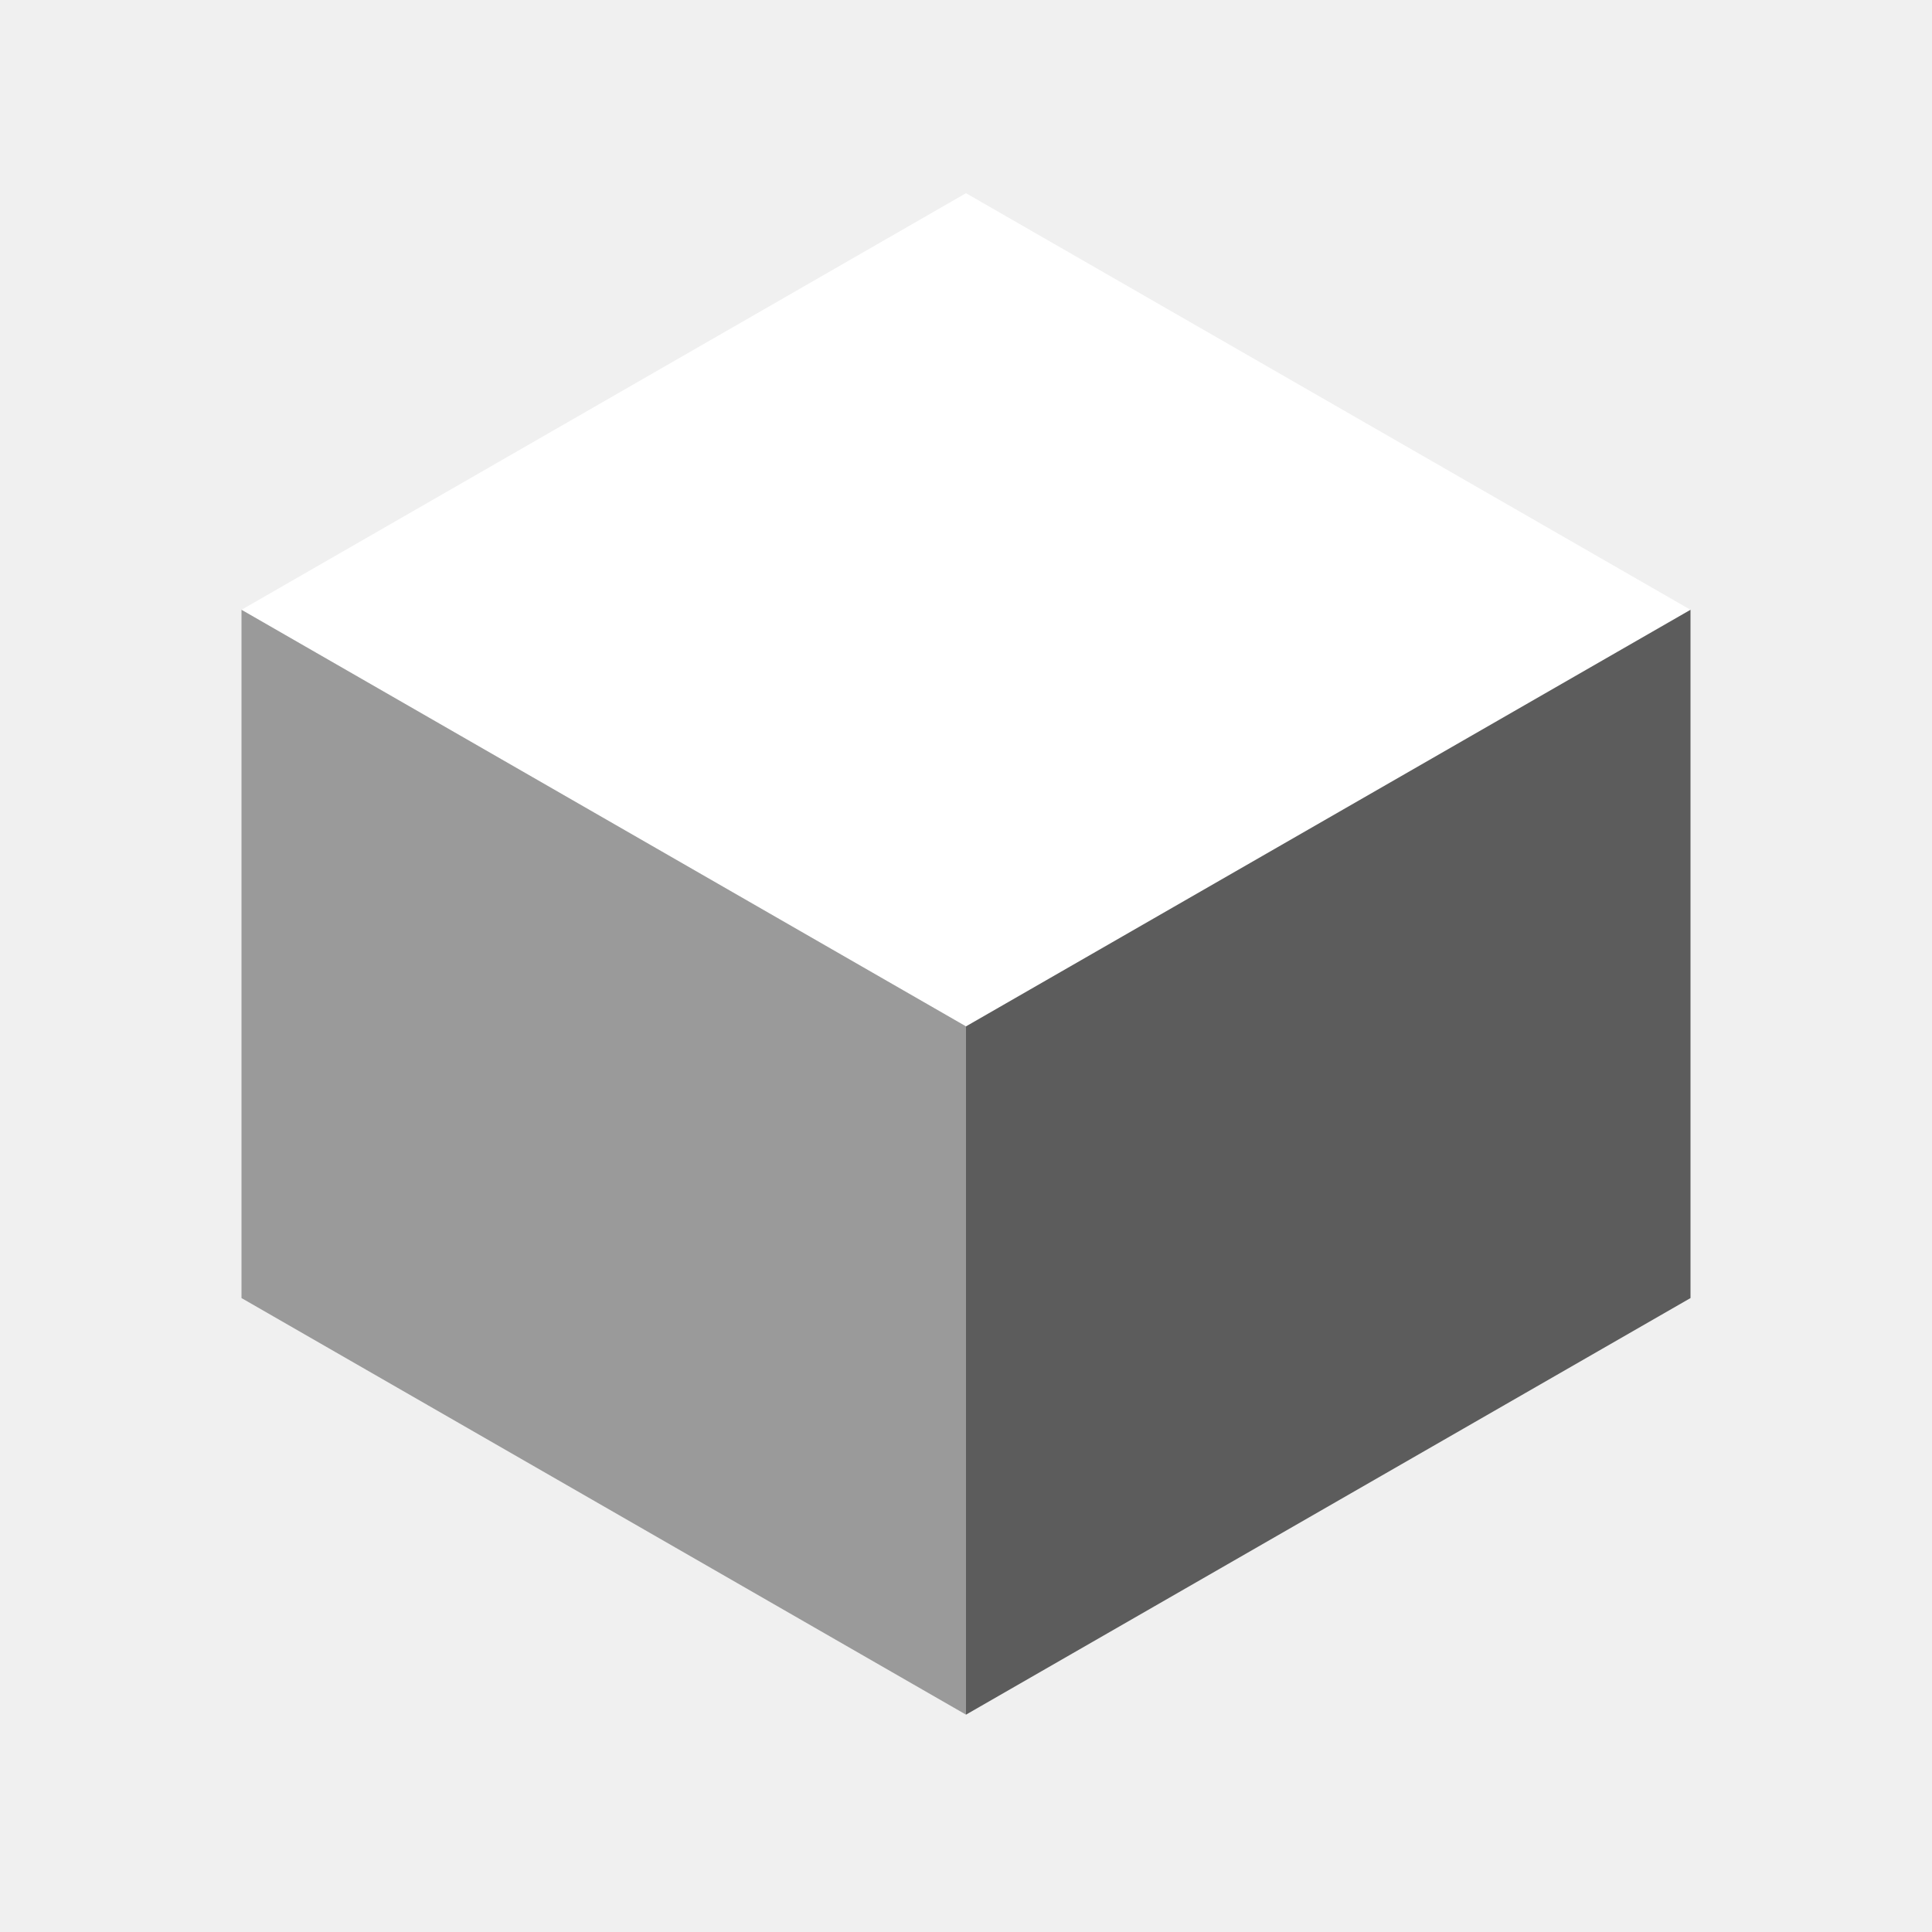
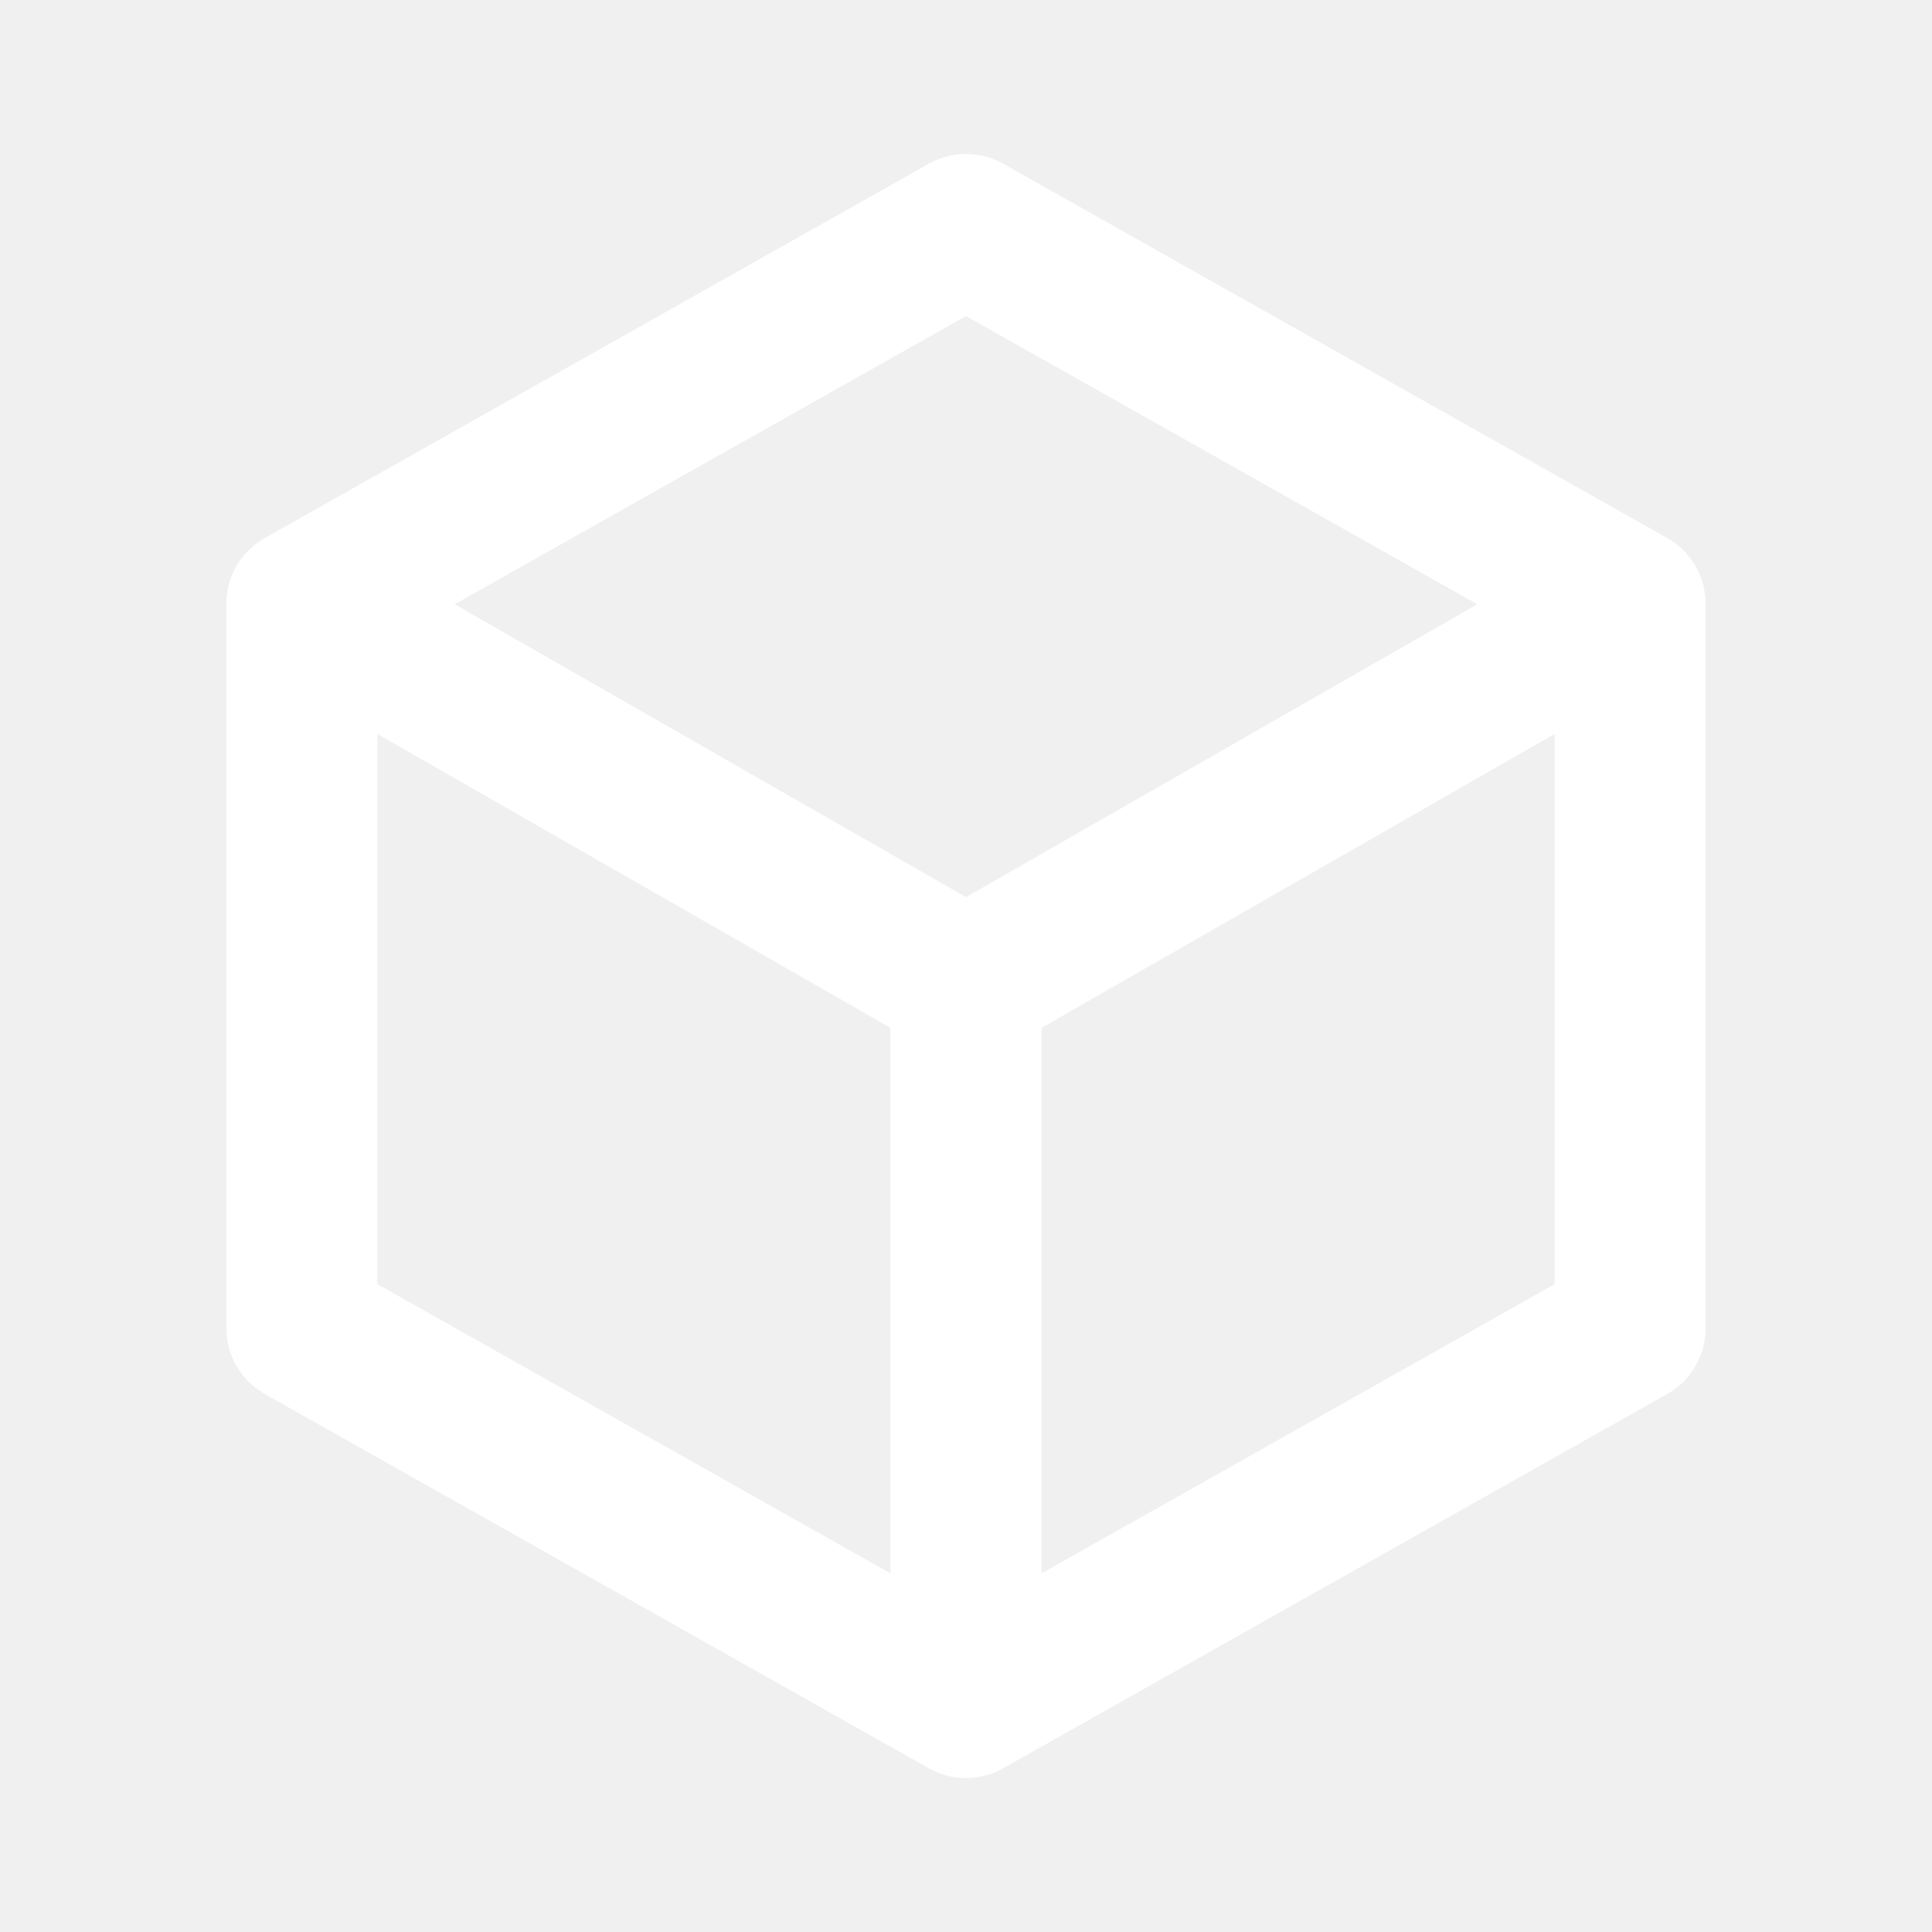
<svg xmlns="http://www.w3.org/2000/svg" viewBox="0 0 32 32" fill="none">
-   <path fill="#ffffff" d="M16 3.2 28 10.1 16 17 4 10.1 16 3.2Z" />
-   <path fill="#9a9a9a" d="M4 10.1 16 17v11.4L4 21.5V10.1Z" />
-   <path fill="#5c5c5c" d="M16 17 28 10.1v11.4L16 28.4V17Z" />
+   <g stroke="#ffffff" stroke-width="2.5" stroke-linejoin="round">
+     <path d="M16 3.8 27 10v12L16 28.2 5 22V10Z" />
+     <path d="M5 10l11 6.3L27 10M16 16.3v11.9" />
+   </g>
</svg>
